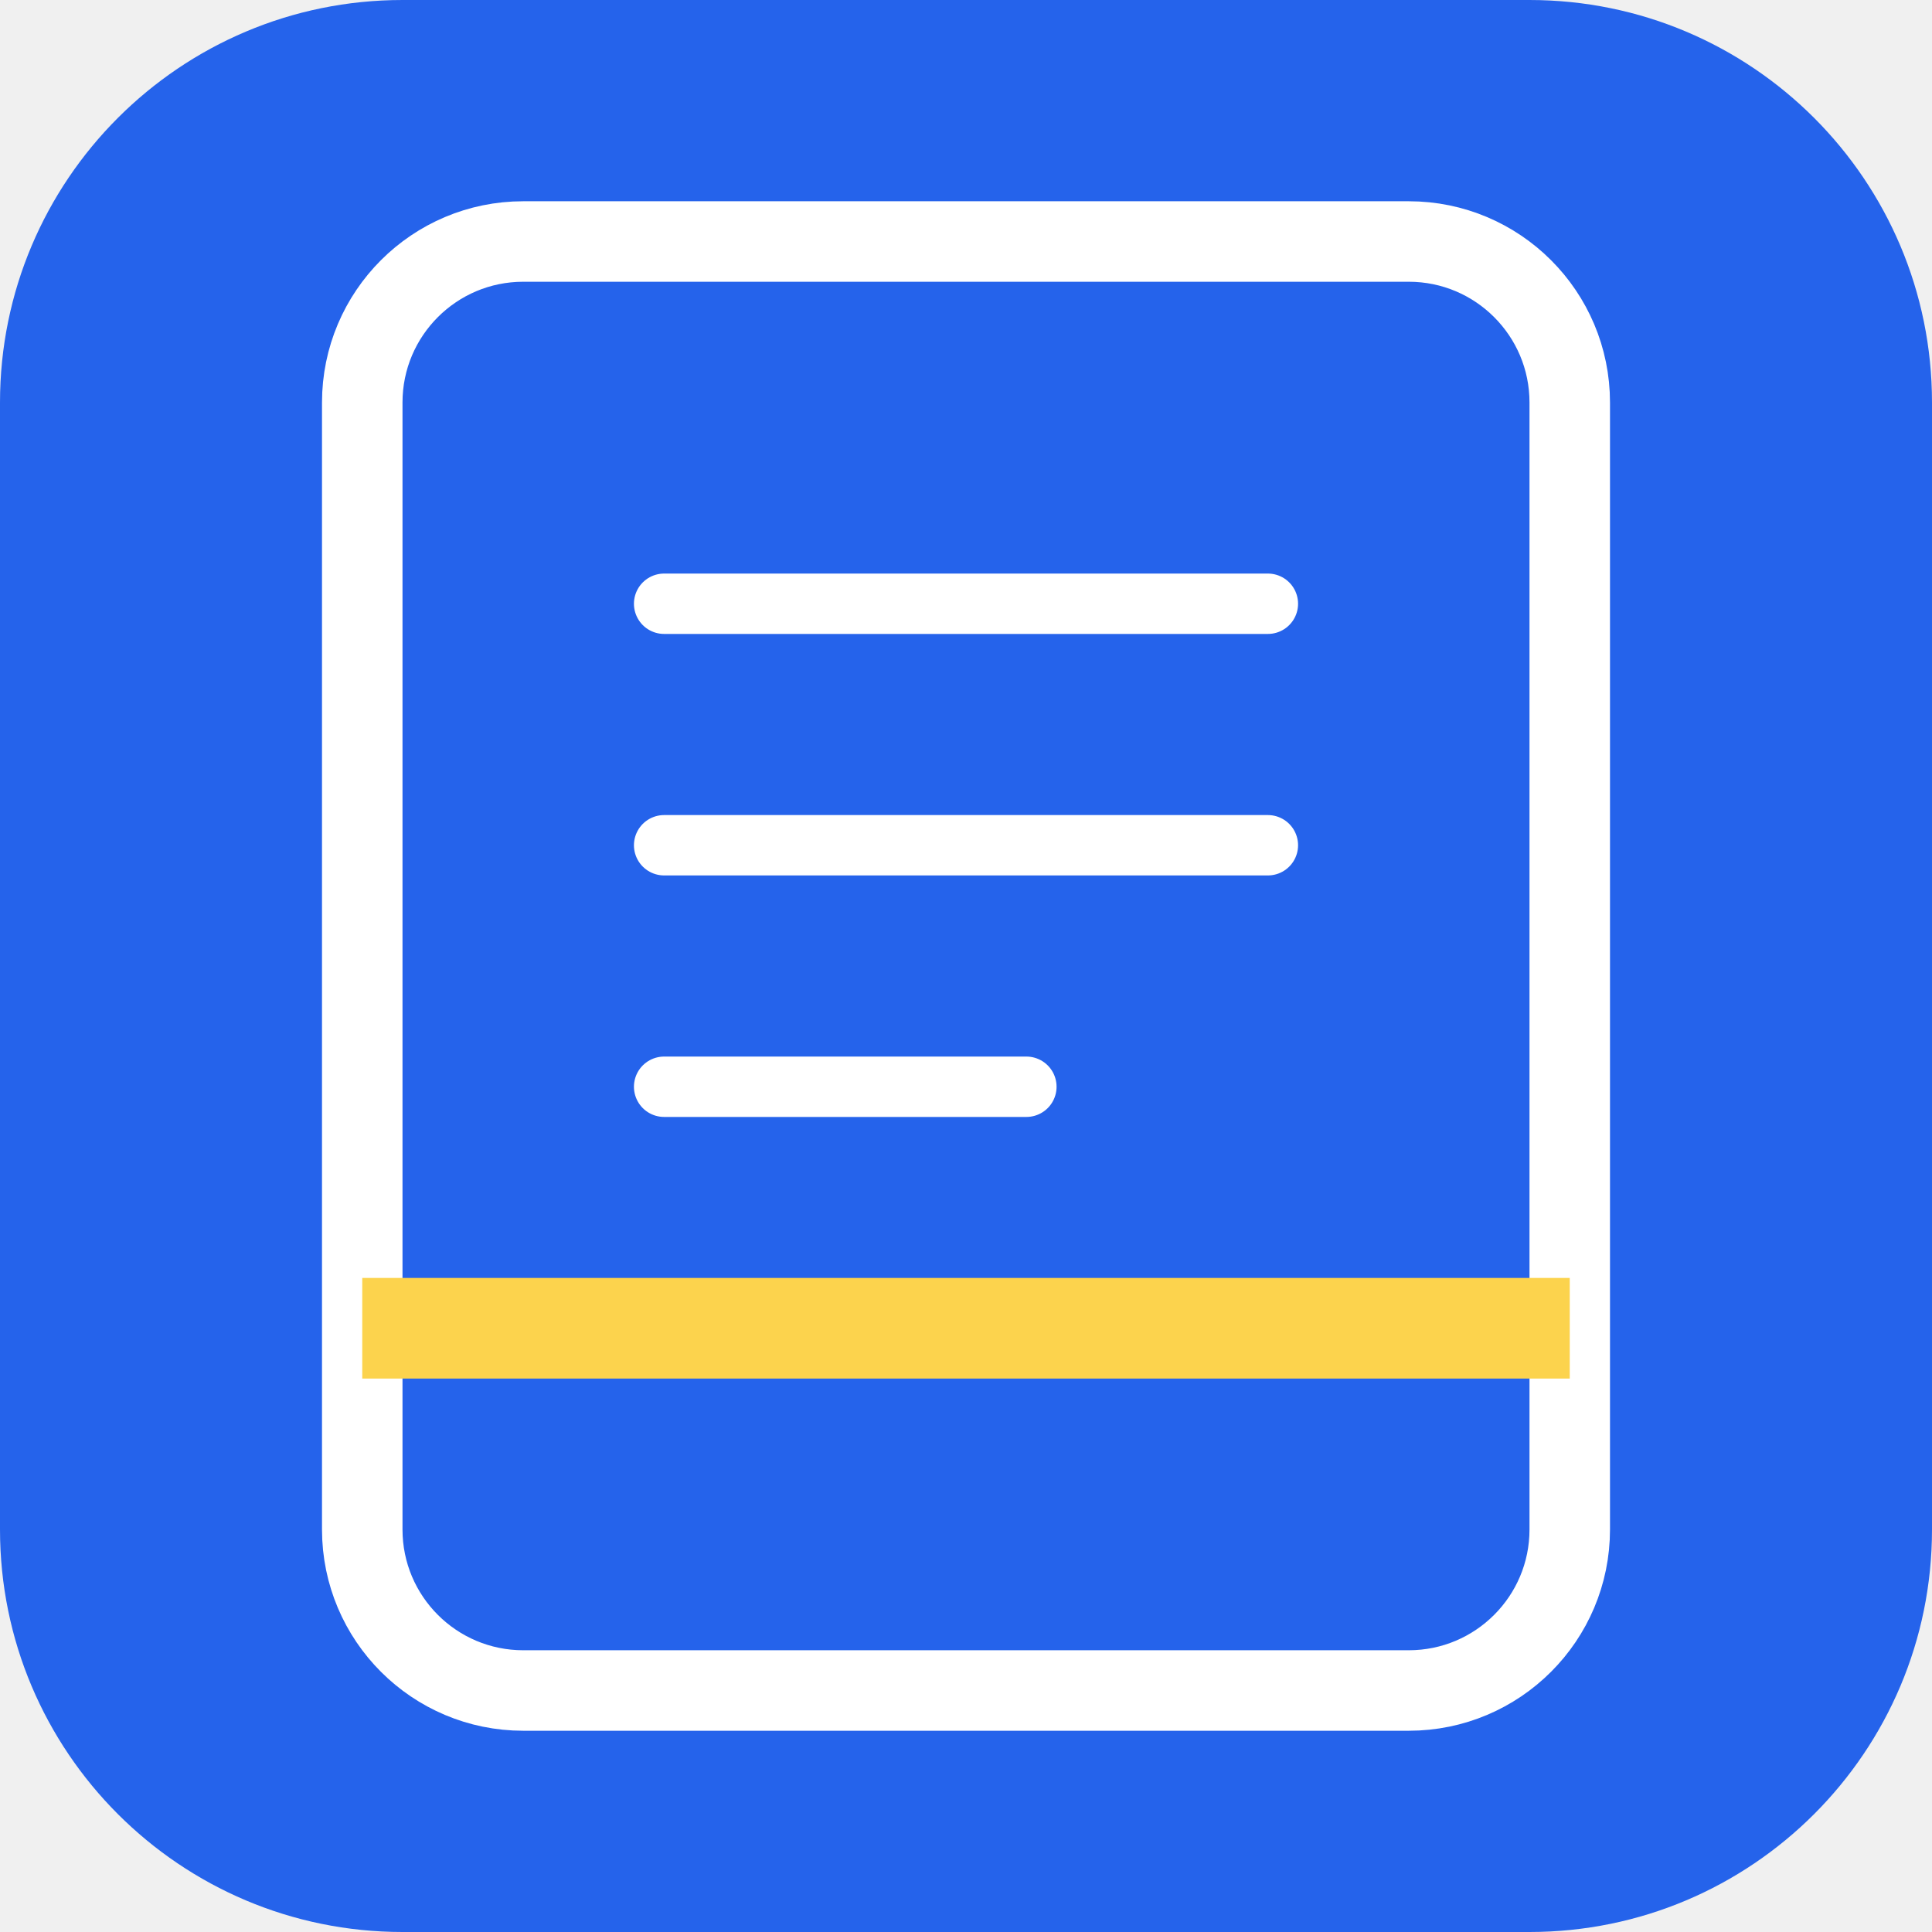
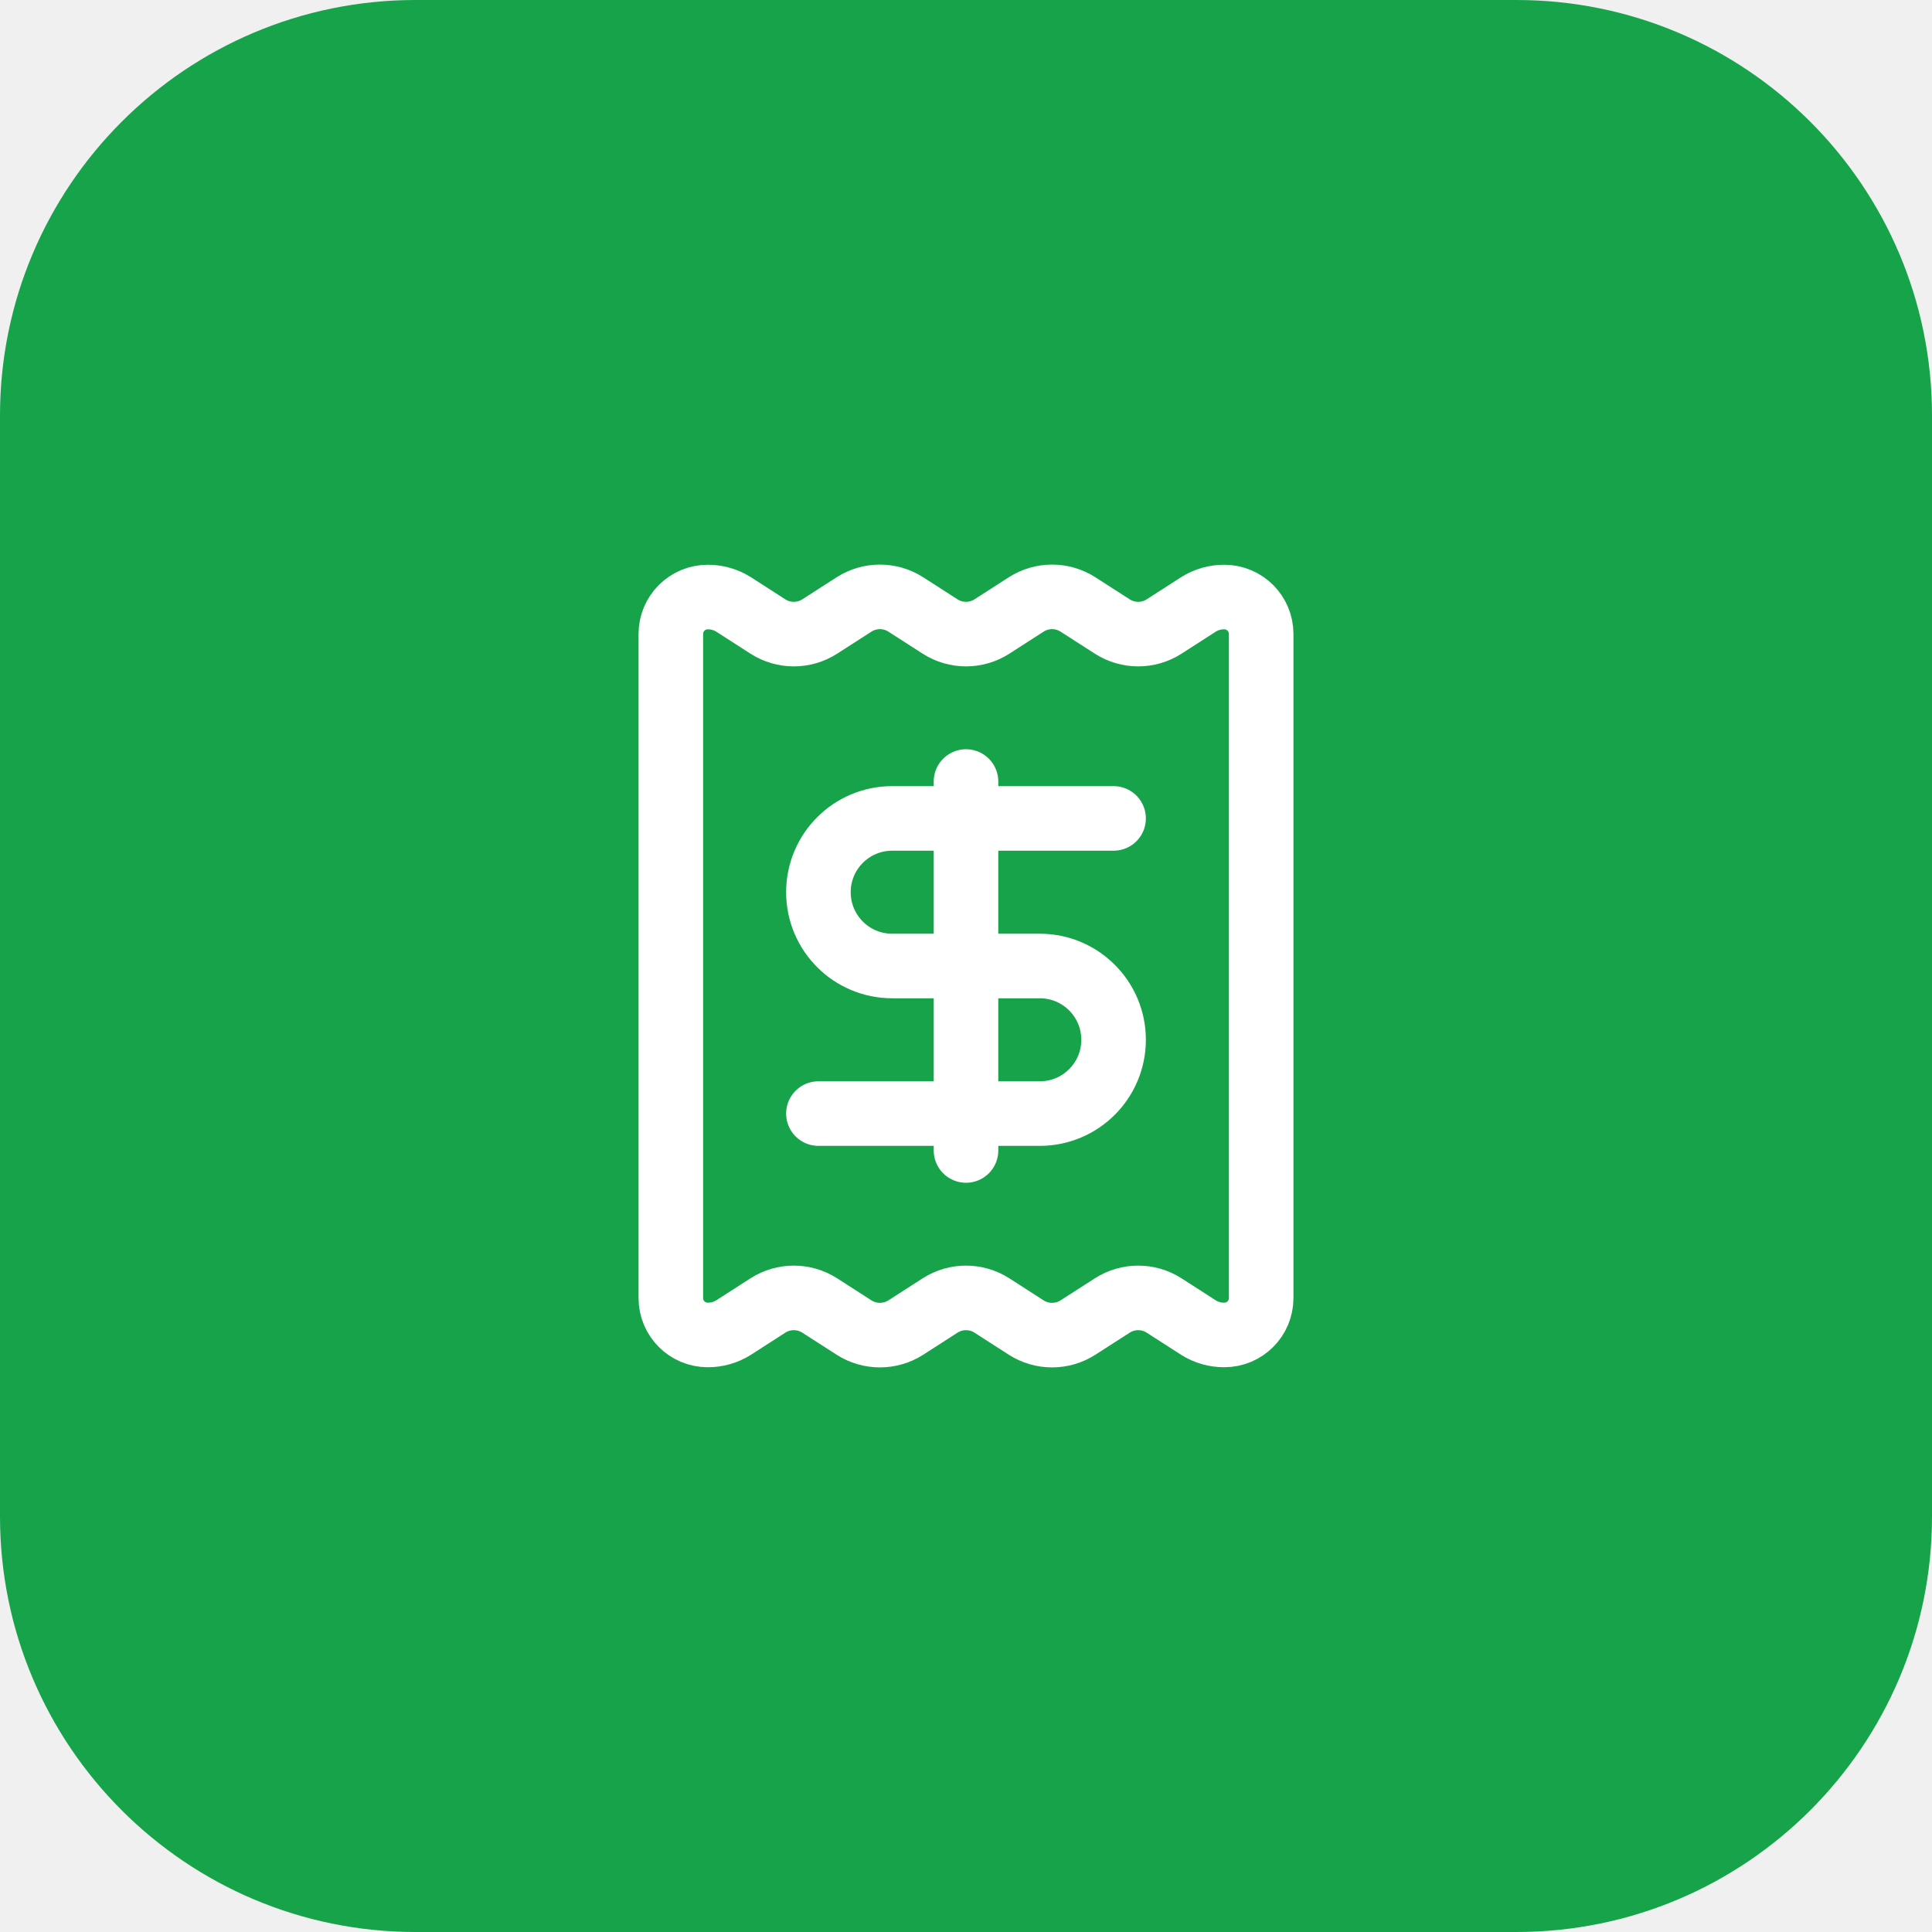
<svg xmlns="http://www.w3.org/2000/svg" width="192" height="192" viewBox="0 0 192 192" fill="none">
-   <rect width="192" height="192" rx="40" fill="#2563EB" />
-   <rect x="36" y="24" width="120" height="144" rx="16" stroke="white" stroke-width="8" />
-   <path d="M66 60h60M66 84h60M66 108h36" stroke="white" stroke-width="6" stroke-linecap="round" />
-   <path d="M36 132h120" stroke="#FCD34D" stroke-width="10" />
+   <rect width="192" height="192" rx="41.3" fill="#16A34A" />
+   <g transform="translate(52.0,52.0) scale(3.666667)" fill="none" stroke="#FFFFFF" stroke-width="1.75" stroke-linecap="round" stroke-linejoin="round">
+     <path d="M12 17V7" />
+     <path d="M16 8h-6a2 2 0 0 0 0 4h4a2 2 0 0 1 0 4H8" />
+     <path d="M4 3a1 1 0 0 1 1-1 1.3 1.3 0 0 1 .7.2l.933.6a1.3 1.3 0 0 0 1.4 0l.934-.6a1.3 1.3 0 0 1 1.4 0l.933.6a1.3 1.3 0 0 0 1.4 0l.933-.6a1.3 1.3 0 0 1 1.4 0l.934.6a1.3 1.3 0 0 0 1.4 0l.933-.6A1.3 1.3 0 0 1 19 2a1 1 0 0 1 1 1v18a1 1 0 0 1-1 1 1.3 1.3 0 0 1-.7-.2l-.933-.6a1.3 1.3 0 0 0-1.4 0l-.934.6a1.3 1.3 0 0 1-1.4 0l-.933-.6a1.3 1.3 0 0 0-1.4 0l-.933.6a1.3 1.3 0 0 1-1.4 0l-.934-.6a1.3 1.3 0 0 0-1.4 0l-.933.6a1.3 1.3 0 0 1-.7.2 1 1 0 0 1-1-1z" />
+   </g>
</svg>
